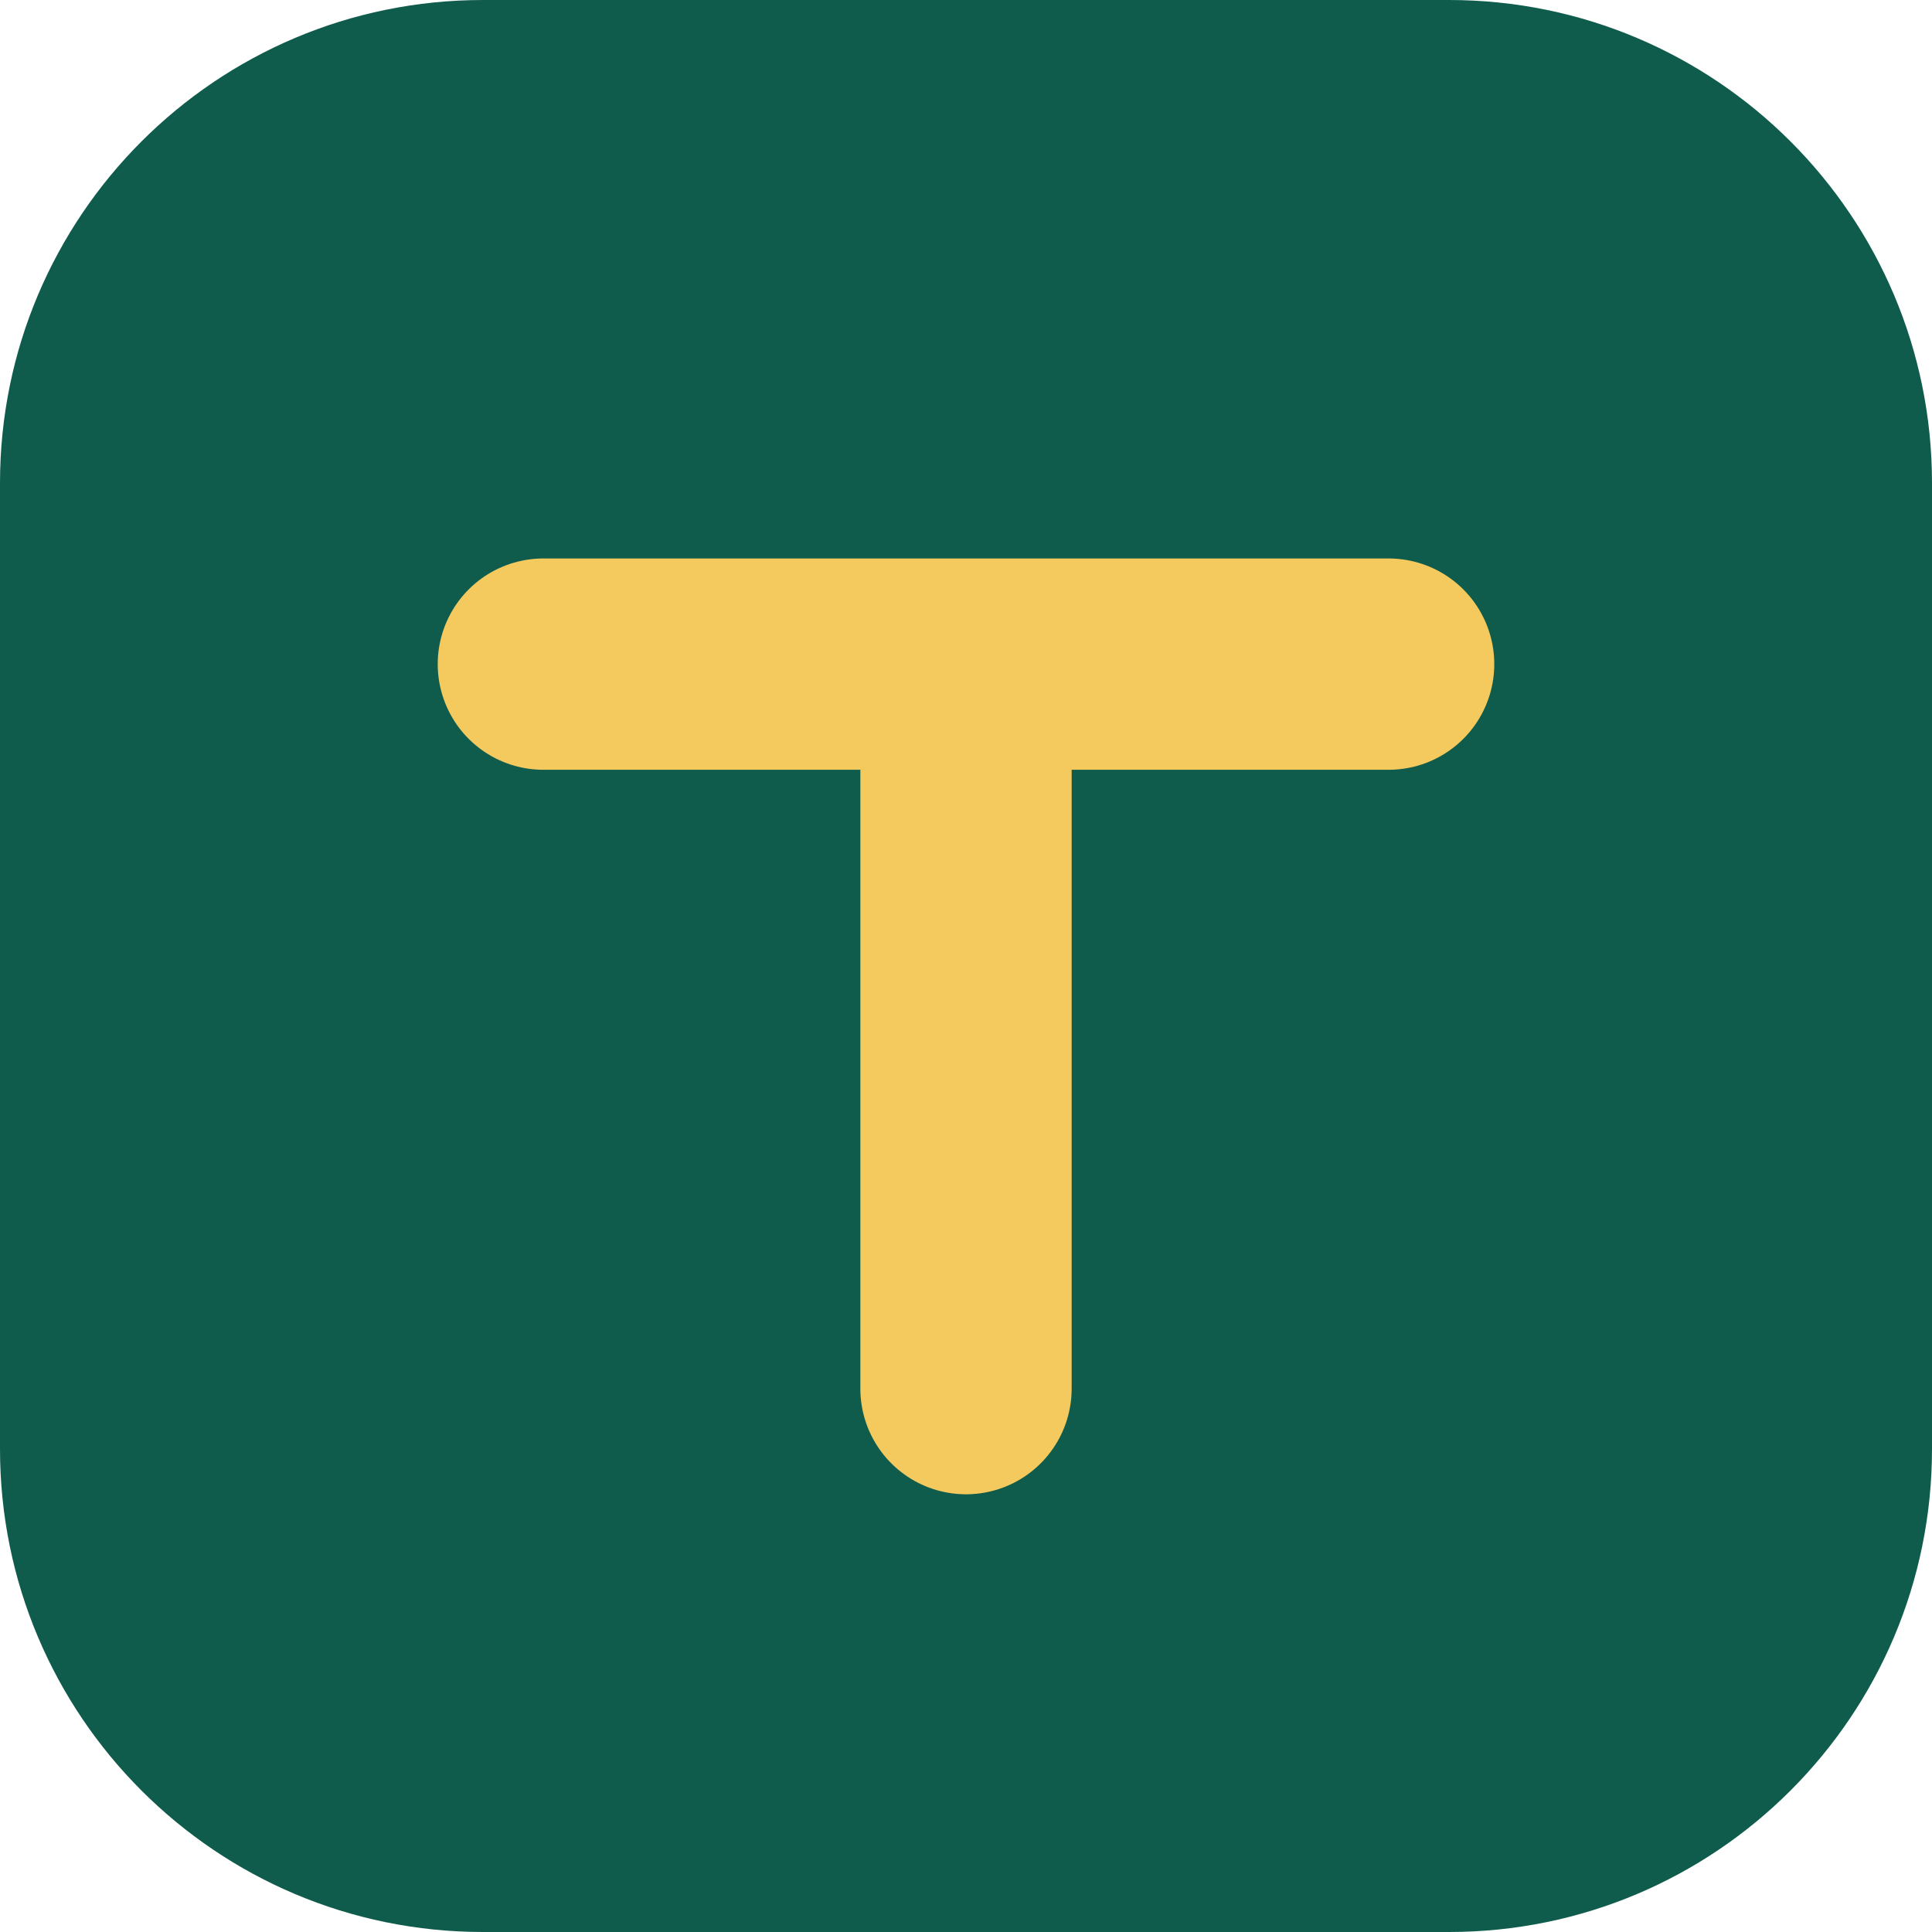
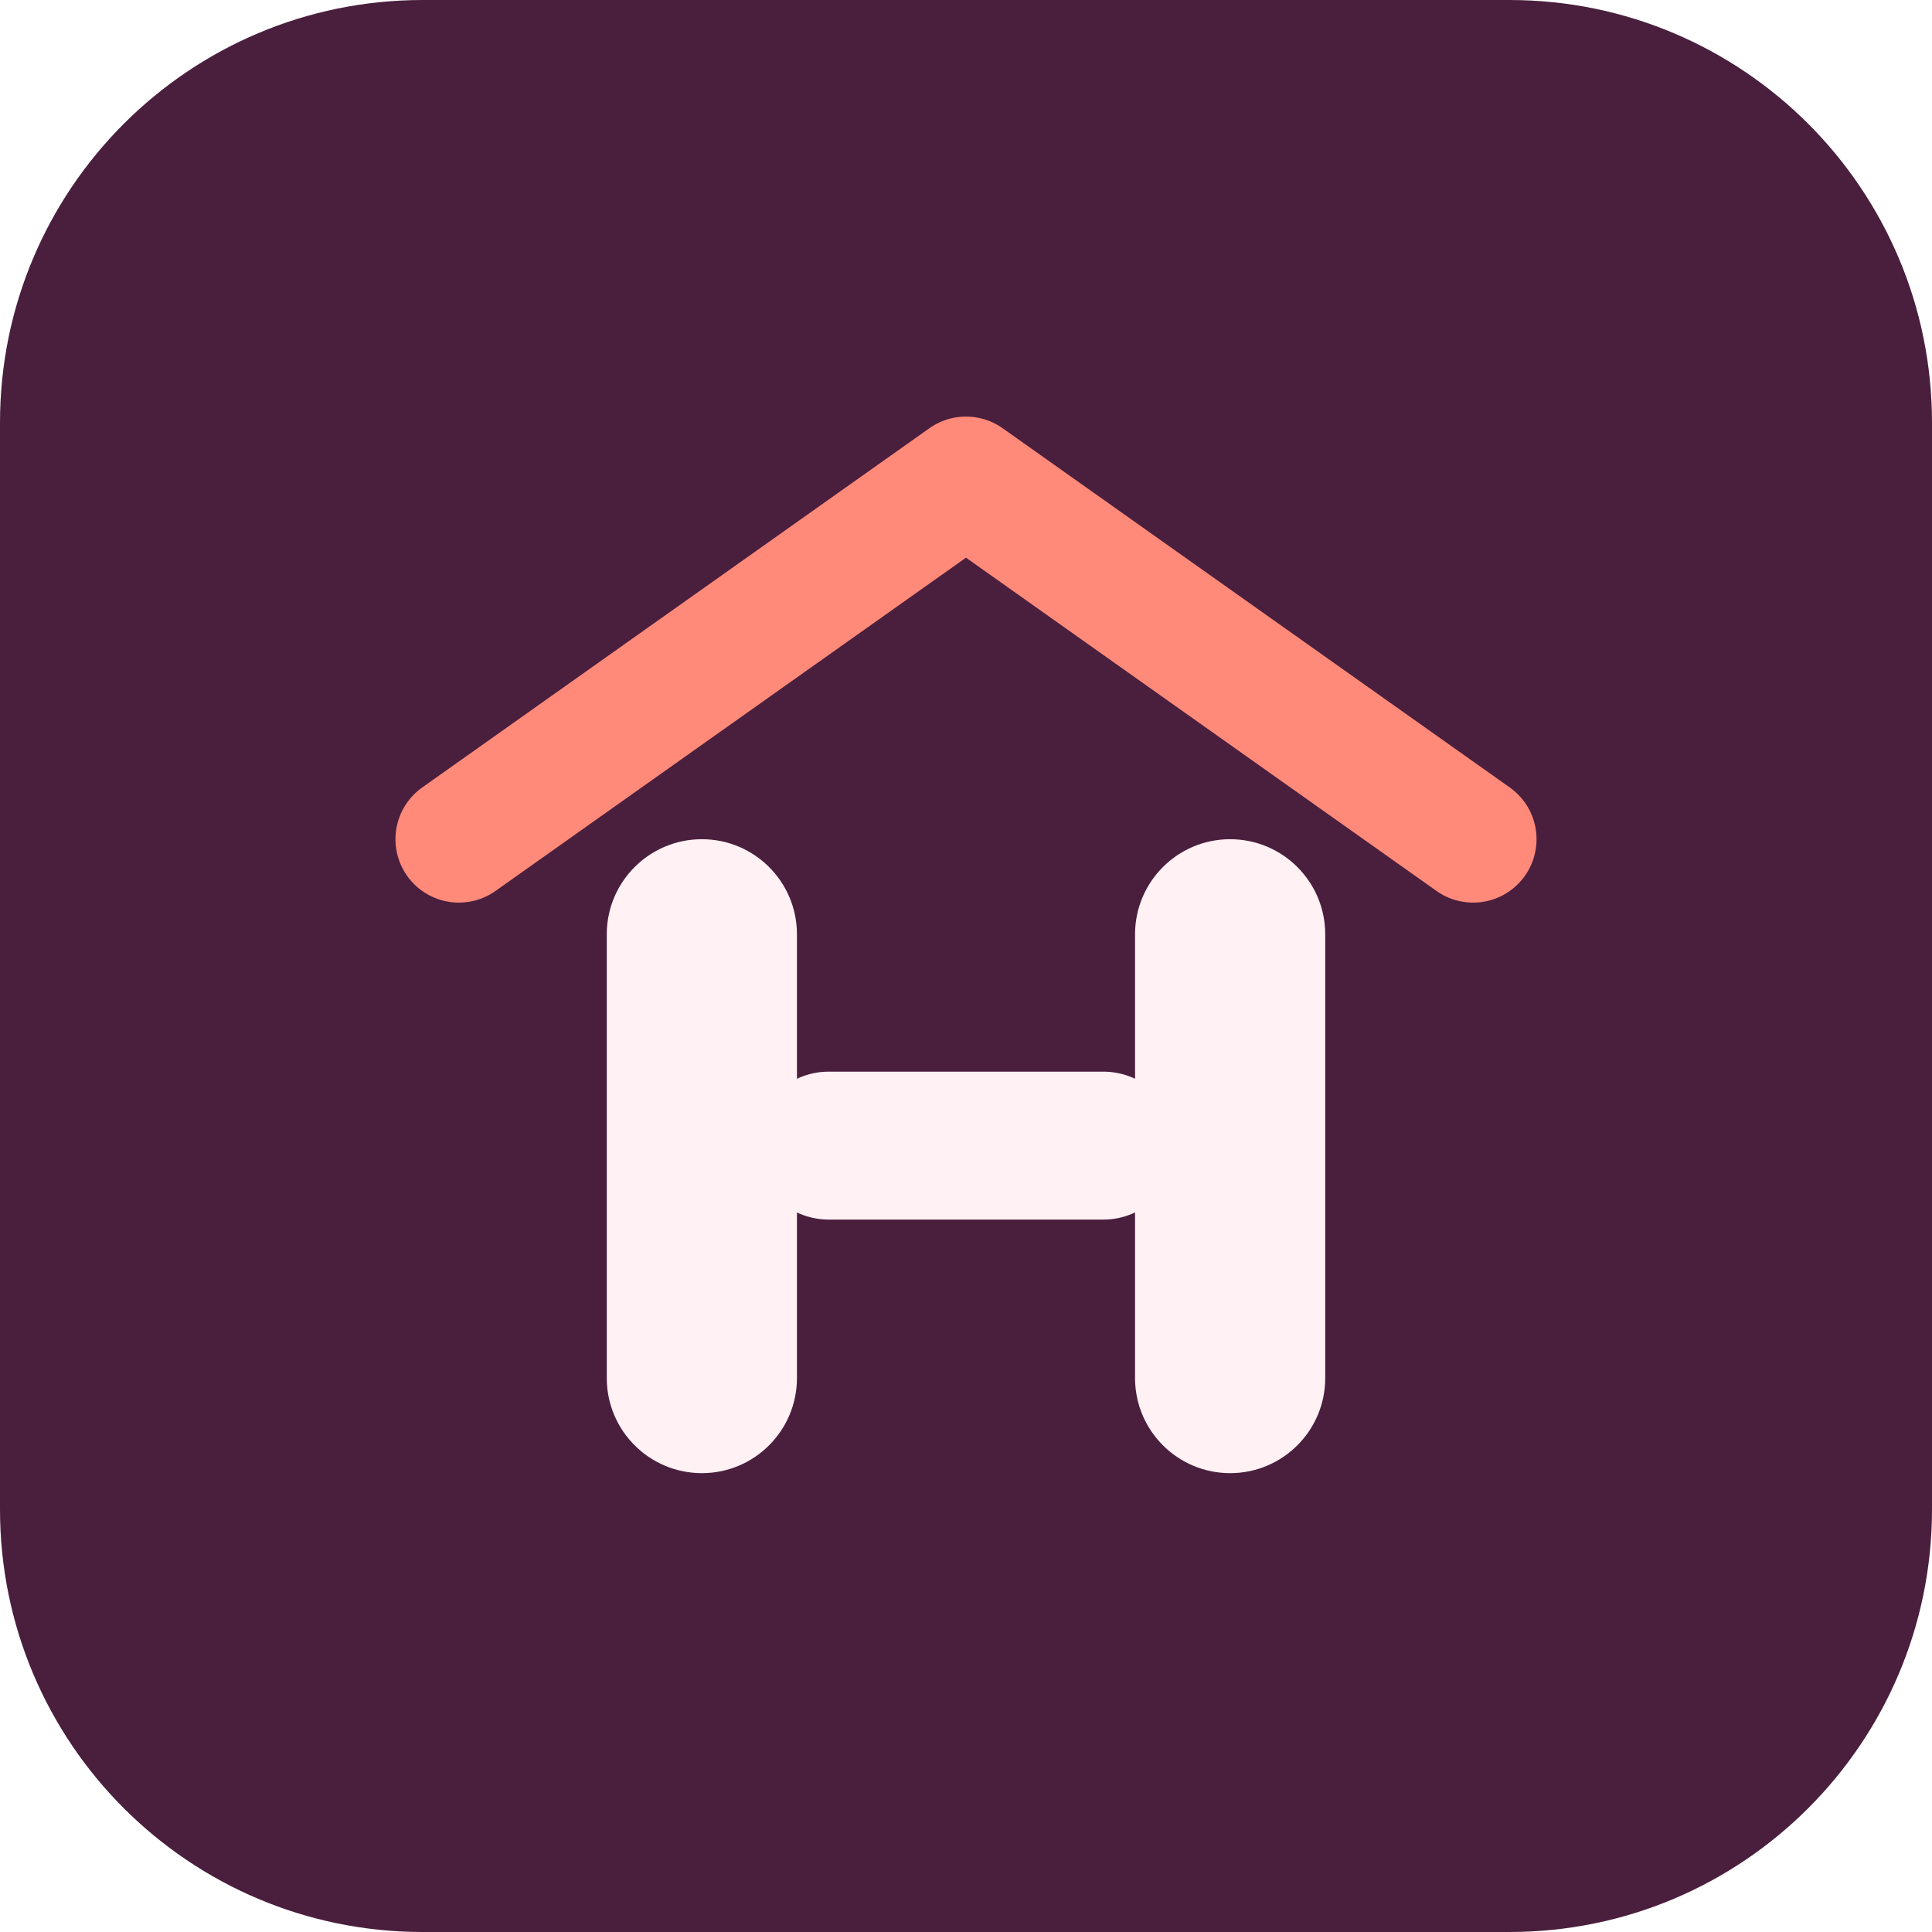
- <svg xmlns="http://www.w3.org/2000/svg" viewBox="0 0 32 32">
-   <rect width="32" height="32" rx="8" fill="#0f5c4c" />
-   <path d="M9 11h14M16 11v12" stroke="#f4c95d" stroke-width="3.5" stroke-linecap="round" />
+ <svg xmlns="http://www.w3.org/2000/svg" viewBox="0 0 64 64">
+   <rect width="64" height="64" rx="14" fill="#4a1f3d" />
+   <g transform="translate(9.6 9.6) scale(0.7)">
+     <path d="M8 26 L32 9 L56 26" fill="none" stroke="#ff8a7a" stroke-width="6" stroke-linecap="round" stroke-linejoin="round" />
+     <rect x="15" y="26" width="9" height="30" rx="4.5" fill="#fff1f4" />
+     <rect x="40" y="26" width="9" height="30" rx="4.5" fill="#fff1f4" />
+     <rect x="22" y="37" width="20" height="7" rx="3.5" fill="#fff1f4" />
+   </g>
</svg>
